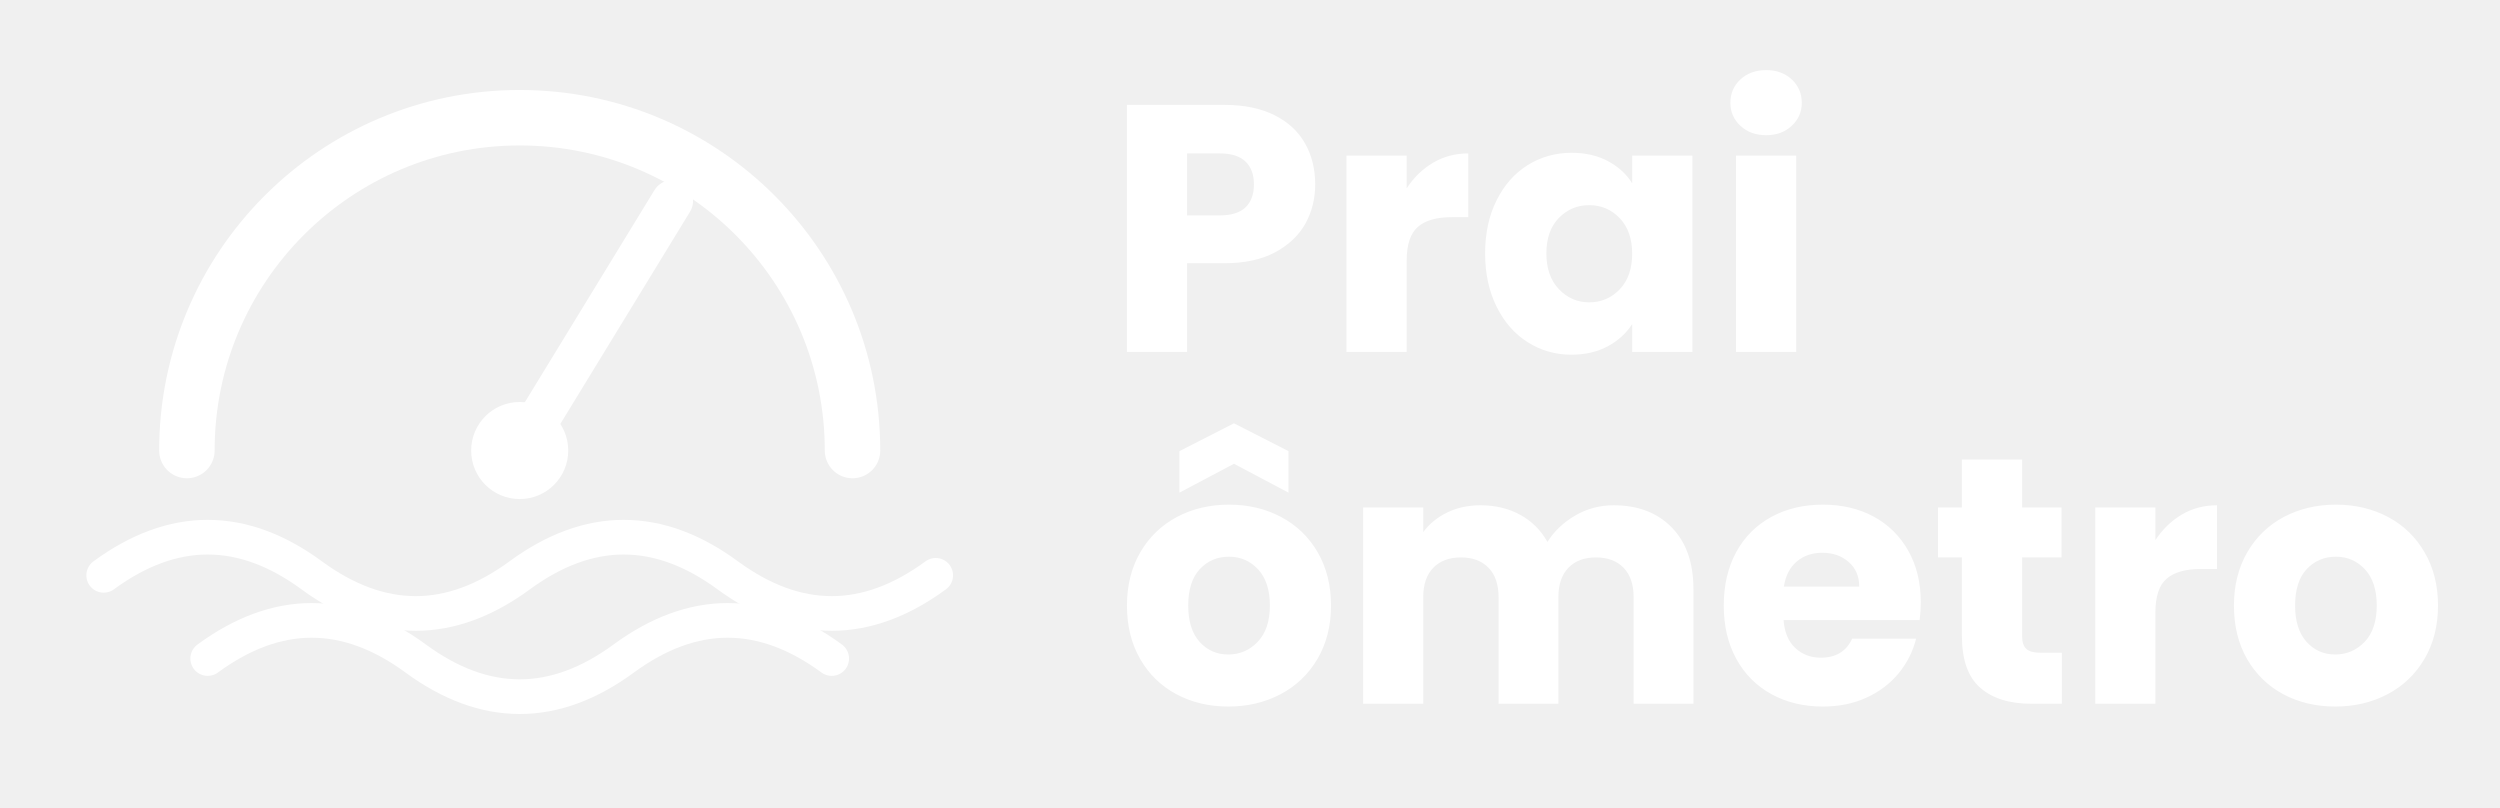
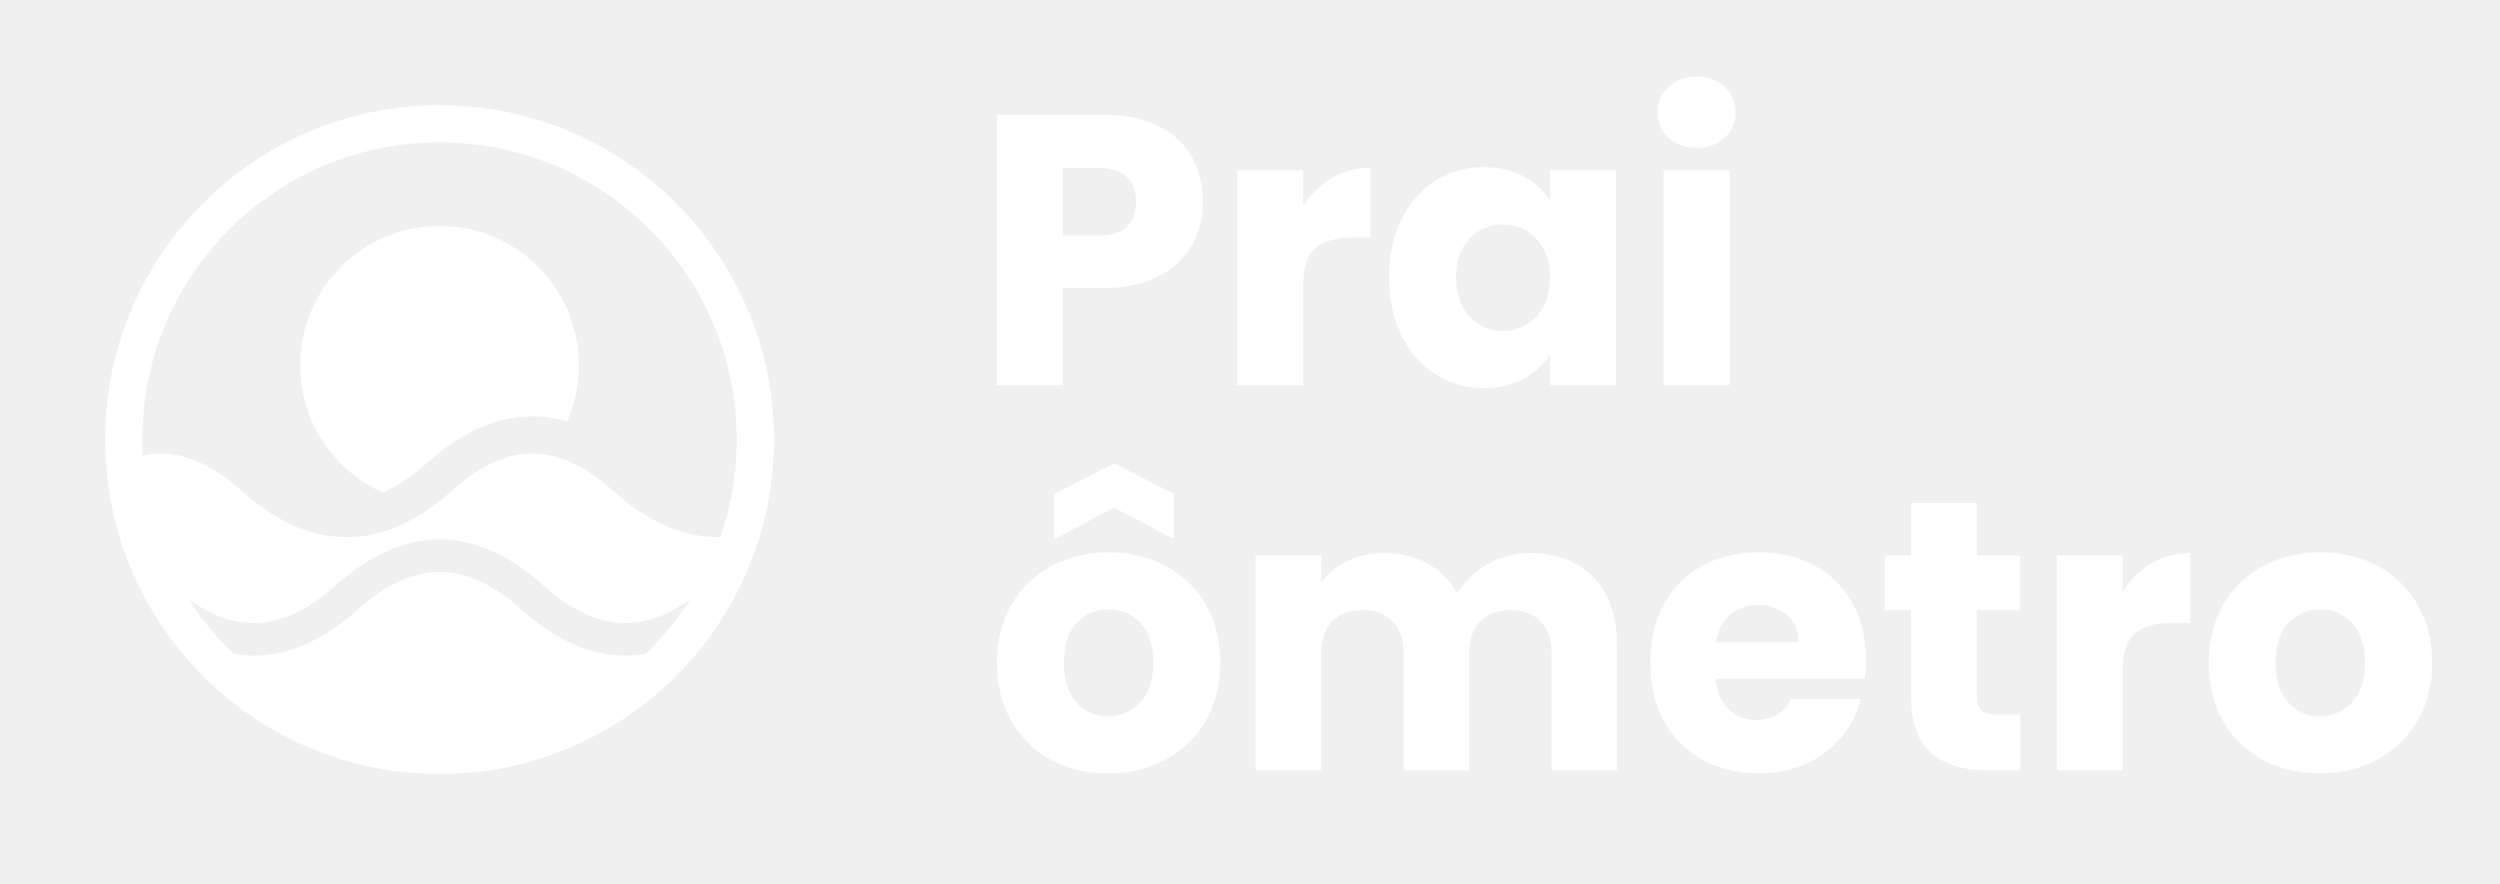
- <svg xmlns="http://www.w3.org/2000/svg" viewBox="0 0 241.58 78" width="2000" height="646" role="img" aria-label="Praiômetro">
+ <svg xmlns="http://www.w3.org/2000/svg" viewBox="0 0 220.68 78" width="2000" height="707" role="img" aria-label="Praiômetro">
  <g transform="translate(6 10.02)">
-     <g transform="translate(0 -4.02) scale(0.67)">
-       <path d="M18 56 A48 48 0 0 1 114 56" fill="none" stroke-linecap="round" stroke="#FFFFFF" stroke-width="8" />
-       <path d="M66 56 L88 20" fill="none" stroke-linecap="round" stroke="#FFFFFF" stroke-width="6" />
-       <circle cx="66" cy="56" r="7" fill="#FFFFFF" />
-       <path d="M6 74 q15 -11 30 0 t30 0 t30 0 t30 0" fill="none" stroke-linecap="round" stroke="#FFFFFF" stroke-width="5" />
-       <path d="M21 86 q15 -11 30 0 t30 0 t30 0" fill="none" stroke-linecap="round" stroke="#FFFFFF" stroke-width="5" />
+     <g transform="translate(0 -4.02) scale(0.82)">
+       <defs>
+         <clipPath id="dentro">
+           <circle cx="40" cy="40" r="33" />
+         </clipPath>
+         <mask id="vaos" maskUnits="userSpaceOnUse" x="0" y="0" width="80" height="80">
+           <rect width="80" height="80" fill="#fff" />
+           <path d="M0 44 q10 -9 20 0 t20 0 t20 0 t20 0" fill="none" stroke="#000" stroke-width="4" />
+           <path d="M-10 57 q10 -9 20 0 t20 0 t20 0 t20 0 t20 0" fill="none" stroke="#000" stroke-width="3.5" />
+         </mask>
+       </defs>
+       <g clip-path="url(#dentro)">
+         <g mask="url(#vaos)">
+           <circle cx="40" cy="32" r="15" fill="#FFFFFF" />
+           <path d="M0 44 q10 -9 20 0 t20 0 t20 0 t20 0 V80 H0 Z" fill="#FFFFFF" />
+         </g>
+       </g>
+       <circle cx="40" cy="40" r="34" fill="none" stroke="#FFFFFF" stroke-width="4" />
    </g>
-     <g transform="translate(100.79 23.97)">
+     <g transform="translate(79.89 23.97)">
      <path fill="#FFFFFF" d="M11.53 -8.57H7.92V0H2.11V-23.87H11.53Q14.38 -23.87 16.35 -22.88Q18.33 -21.9 19.31 -20.16Q20.3 -18.43 20.3 -16.18Q20.3 -14.11 19.35 -12.39Q18.39 -10.68 16.42 -9.62Q14.45 -8.57 11.53 -8.57ZM14.38 -16.18Q14.38 -17.61 13.57 -18.39Q12.75 -19.18 11.08 -19.18H7.92V-13.19H11.08Q12.75 -13.19 13.57 -13.97Q14.38 -14.76 14.38 -16.18Z M35.09 -19.18V-13.02H33.49Q31.31 -13.02 30.23 -12.09Q29.14 -11.15 29.14 -8.81V0H23.32V-18.97H29.14V-15.81Q30.16 -17.37 31.69 -18.28Q33.22 -19.18 35.09 -19.18Z M45.08 -19.24Q47.09 -19.24 48.6 -18.43Q50.12 -17.61 50.93 -16.29V-18.97H56.75V0H50.93V-2.69Q50.08 -1.36 48.57 -0.54Q47.06 0.27 45.05 0.27Q42.74 0.27 40.83 -0.94Q38.93 -2.14 37.83 -4.37Q36.72 -6.6 36.72 -9.52Q36.72 -12.44 37.83 -14.65Q38.93 -16.86 40.83 -18.05Q42.74 -19.24 45.08 -19.24ZM46.78 -14.18Q45.05 -14.18 43.84 -12.94Q42.64 -11.7 42.64 -9.52Q42.64 -7.34 43.84 -6.07Q45.05 -4.79 46.78 -4.79Q48.52 -4.79 49.73 -6.05Q50.93 -7.31 50.93 -9.49Q50.93 -11.66 49.73 -12.92Q48.52 -14.18 46.78 -14.18Z M60.42 -24.07Q60.42 -25.43 61.39 -26.33Q62.36 -27.23 63.89 -27.23Q65.38 -27.23 66.35 -26.33Q67.32 -25.43 67.32 -24.07Q67.32 -22.75 66.35 -21.85Q65.38 -20.94 63.89 -20.94Q62.36 -20.94 61.39 -21.85Q60.42 -22.75 60.42 -24.07ZM66.78 -18.97V0H60.96V-18.97Z" />
    </g>
-     <g transform="translate(101.95 57.97)">
+     <g transform="translate(81.05 57.97)">
      <path fill="#FFFFFF" d="M0.95 -9.49Q0.95 -12.41 2.24 -14.64Q3.54 -16.86 5.78 -18.05Q8.02 -19.24 10.81 -19.24Q13.6 -19.24 15.84 -18.05Q18.09 -16.86 19.38 -14.64Q20.67 -12.41 20.67 -9.49Q20.67 -6.56 19.36 -4.33Q18.05 -2.11 15.79 -0.92Q13.53 0.27 10.74 0.27Q7.96 0.27 5.73 -0.92Q3.5 -2.11 2.23 -4.32Q0.95 -6.53 0.95 -9.49ZM14.76 -9.49Q14.76 -11.76 13.62 -12.99Q12.48 -14.21 10.81 -14.21Q9.11 -14.21 7.99 -13.01Q6.87 -11.8 6.87 -9.49Q6.87 -7.21 7.97 -5.98Q9.08 -4.76 10.74 -4.76Q12.41 -4.76 13.58 -5.98Q14.76 -7.21 14.76 -9.49ZM11.29 -23.19 6.02 -20.4V-24.41L11.29 -27.1L16.56 -24.41V-20.4Z M55.69 -11.08V0H49.91V-10.3Q49.91 -12.14 48.94 -13.14Q47.97 -14.14 46.27 -14.14Q44.57 -14.14 43.61 -13.14Q42.64 -12.14 42.64 -10.3V0H36.86V-10.3Q36.86 -12.14 35.89 -13.14Q34.92 -14.14 33.22 -14.14Q31.52 -14.14 30.55 -13.14Q29.58 -12.14 29.58 -10.3V0H23.77V-18.97H29.58V-16.59Q30.46 -17.78 31.89 -18.48Q33.32 -19.18 35.12 -19.18Q37.26 -19.18 38.95 -18.26Q40.63 -17.34 41.58 -15.64Q42.57 -17.2 44.27 -18.19Q45.97 -19.18 47.97 -19.18Q51.51 -19.18 53.6 -17.03Q55.69 -14.89 55.69 -11.08Z M77.55 -8.09H64.4Q64.53 -6.32 65.53 -5.39Q66.54 -4.45 68 -4.45Q70.18 -4.45 71.03 -6.29H77.21Q76.74 -4.42 75.5 -2.92Q74.26 -1.43 72.39 -0.58Q70.52 0.27 68.2 0.27Q65.42 0.27 63.24 -0.92Q61.06 -2.11 59.84 -4.32Q58.62 -6.53 58.62 -9.49Q58.62 -12.44 59.82 -14.65Q61.03 -16.86 63.21 -18.05Q65.38 -19.24 68.2 -19.24Q70.96 -19.24 73.1 -18.09Q75.24 -16.93 76.45 -14.79Q77.66 -12.65 77.66 -9.79Q77.66 -8.98 77.55 -8.09ZM71.71 -11.32Q71.71 -12.82 70.69 -13.7Q69.67 -14.59 68.14 -14.59Q66.67 -14.59 65.67 -13.74Q64.67 -12.89 64.43 -11.32Z M91.29 -4.93V0H88.33Q85.17 0 83.4 -1.55Q81.63 -3.09 81.63 -6.6V-14.14H79.32V-18.97H81.63V-23.6H87.45V-18.97H91.26V-14.14H87.45V-6.53Q87.45 -5.68 87.86 -5.3Q88.26 -4.93 89.22 -4.93Z M106.28 -19.18V-13.02H104.69Q102.51 -13.02 101.42 -12.09Q100.33 -11.15 100.33 -8.81V0H94.52V-18.97H100.33V-15.81Q101.35 -17.37 102.88 -18.28Q104.41 -19.18 106.28 -19.18Z M107.92 -9.49Q107.92 -12.41 109.21 -14.64Q110.5 -16.86 112.74 -18.05Q114.99 -19.24 117.78 -19.24Q120.56 -19.24 122.81 -18.05Q125.05 -16.86 126.34 -14.64Q127.64 -12.41 127.64 -9.49Q127.64 -6.56 126.33 -4.33Q125.02 -2.11 122.76 -0.92Q120.5 0.27 117.71 0.27Q114.92 0.27 112.69 -0.92Q110.47 -2.11 109.19 -4.32Q107.92 -6.53 107.92 -9.49ZM121.72 -9.49Q121.72 -11.76 120.58 -12.99Q119.44 -14.21 117.78 -14.21Q116.08 -14.21 114.95 -13.01Q113.83 -11.8 113.83 -9.49Q113.83 -7.21 114.94 -5.98Q116.04 -4.76 117.71 -4.76Q119.37 -4.76 120.55 -5.98Q121.72 -7.21 121.72 -9.49Z" />
    </g>
  </g>
</svg>
